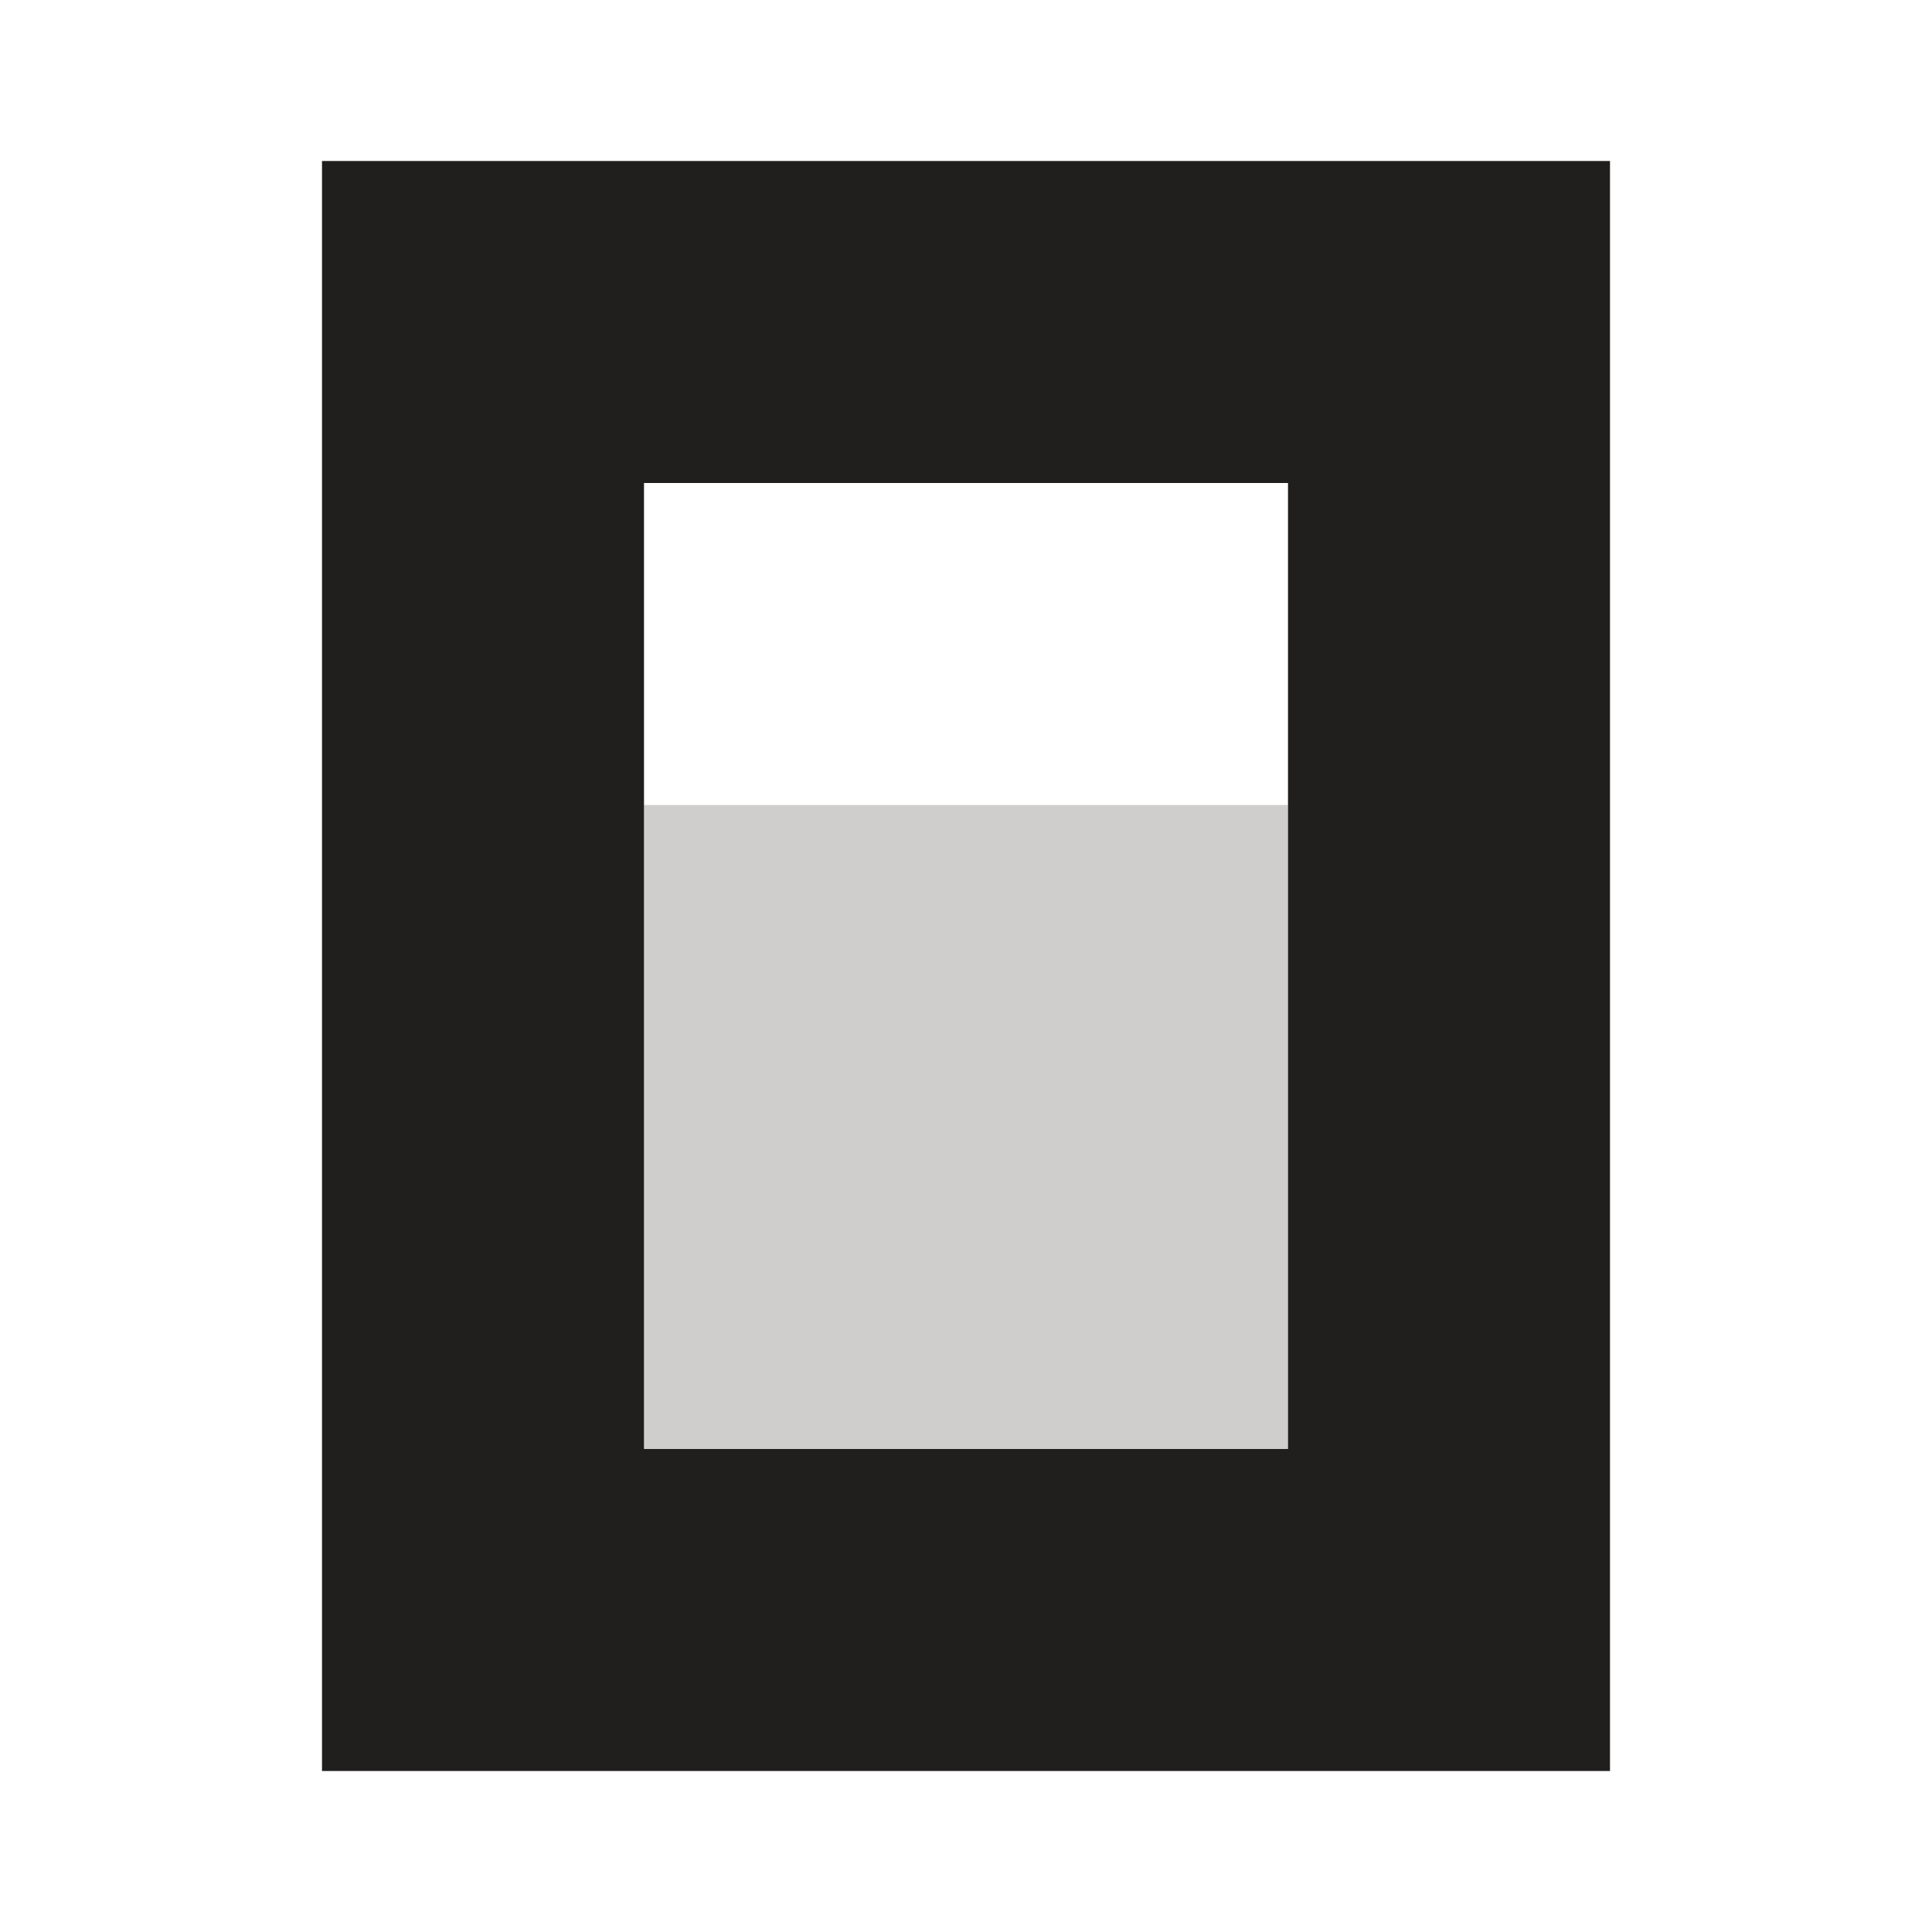
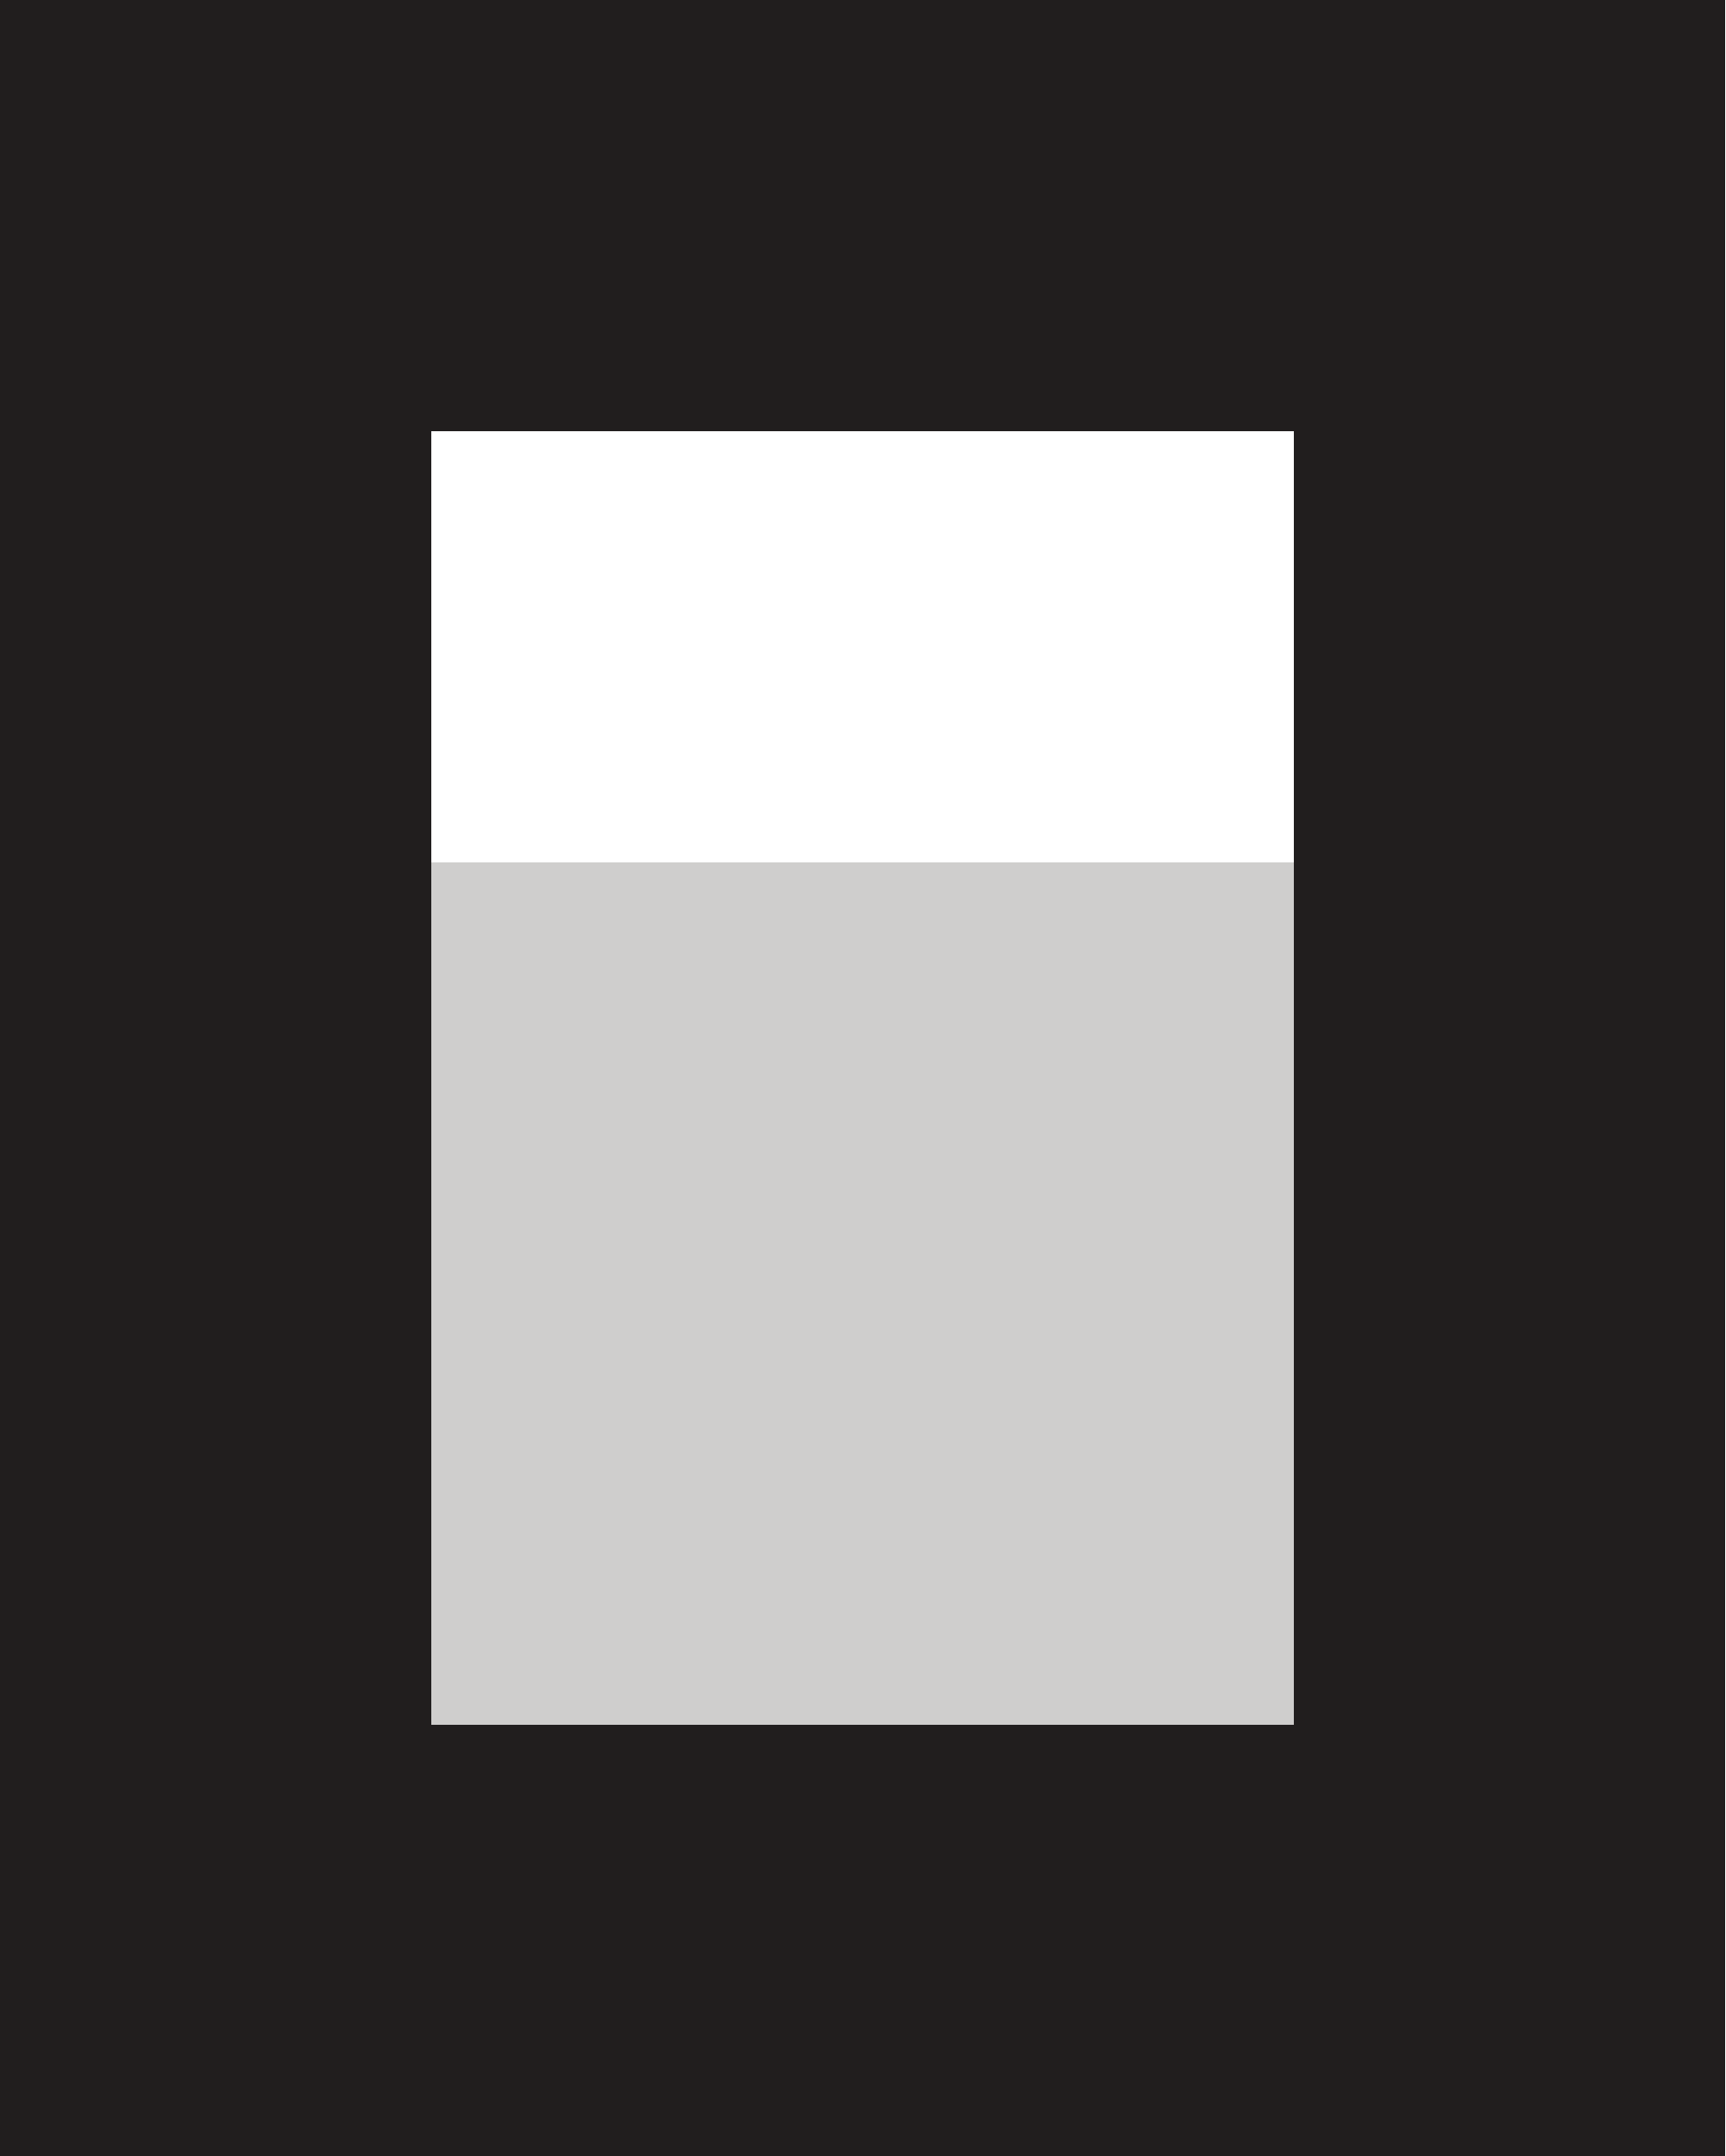
- <svg xmlns="http://www.w3.org/2000/svg" width="24" height="24" viewBox="0 0 24 24" fill="none">
-   <path d="M16 18H8V10H16V18Z" fill="#CFCECD" />
-   <path d="M16 6H8V18H16V6ZM20 22H4V2H20V22Z" fill="#211E1E" fill-rule="evenodd" />
+ <svg xmlns="http://www.w3.org/2000/svg" width="240" height="300" viewBox="0 0 240 300" fill="none">
+   <path d="M180 240H60V120H180V240Z" fill="#CFCECD" />
+   <path d="M180 60H60V240H180V60ZM240 300H0V0H240V300Z" fill="#211E1E" />
</svg>
